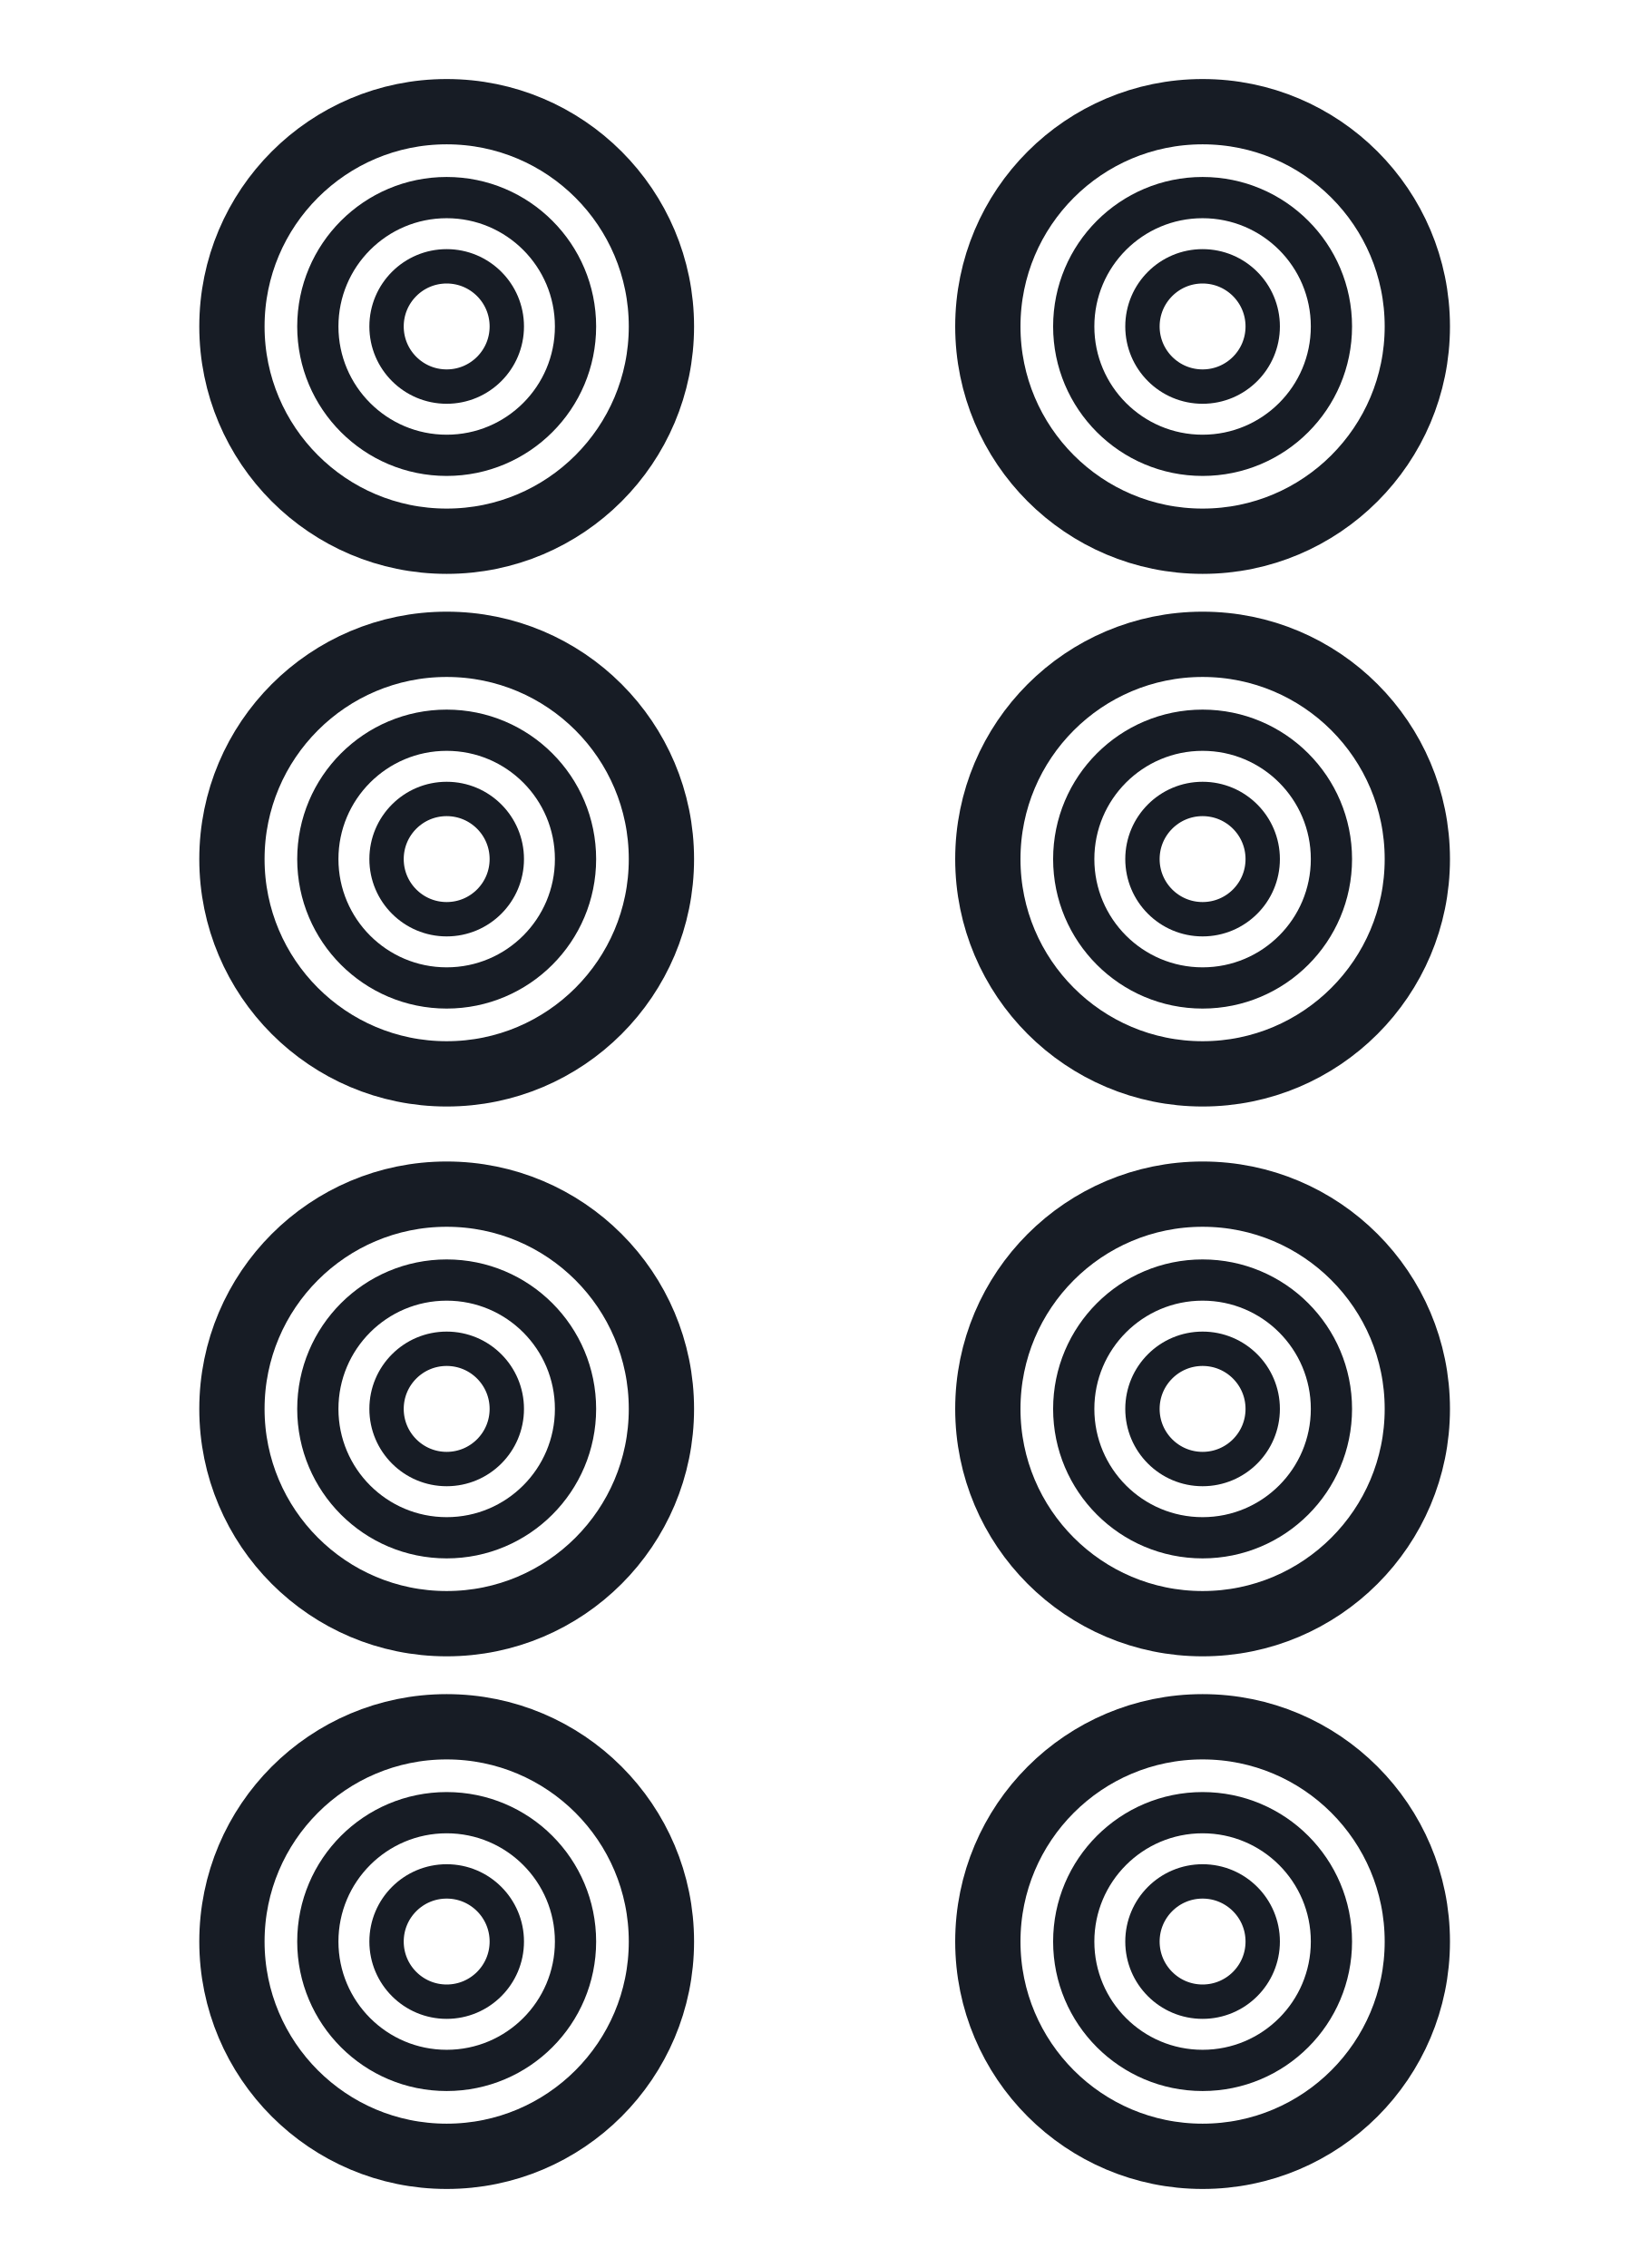
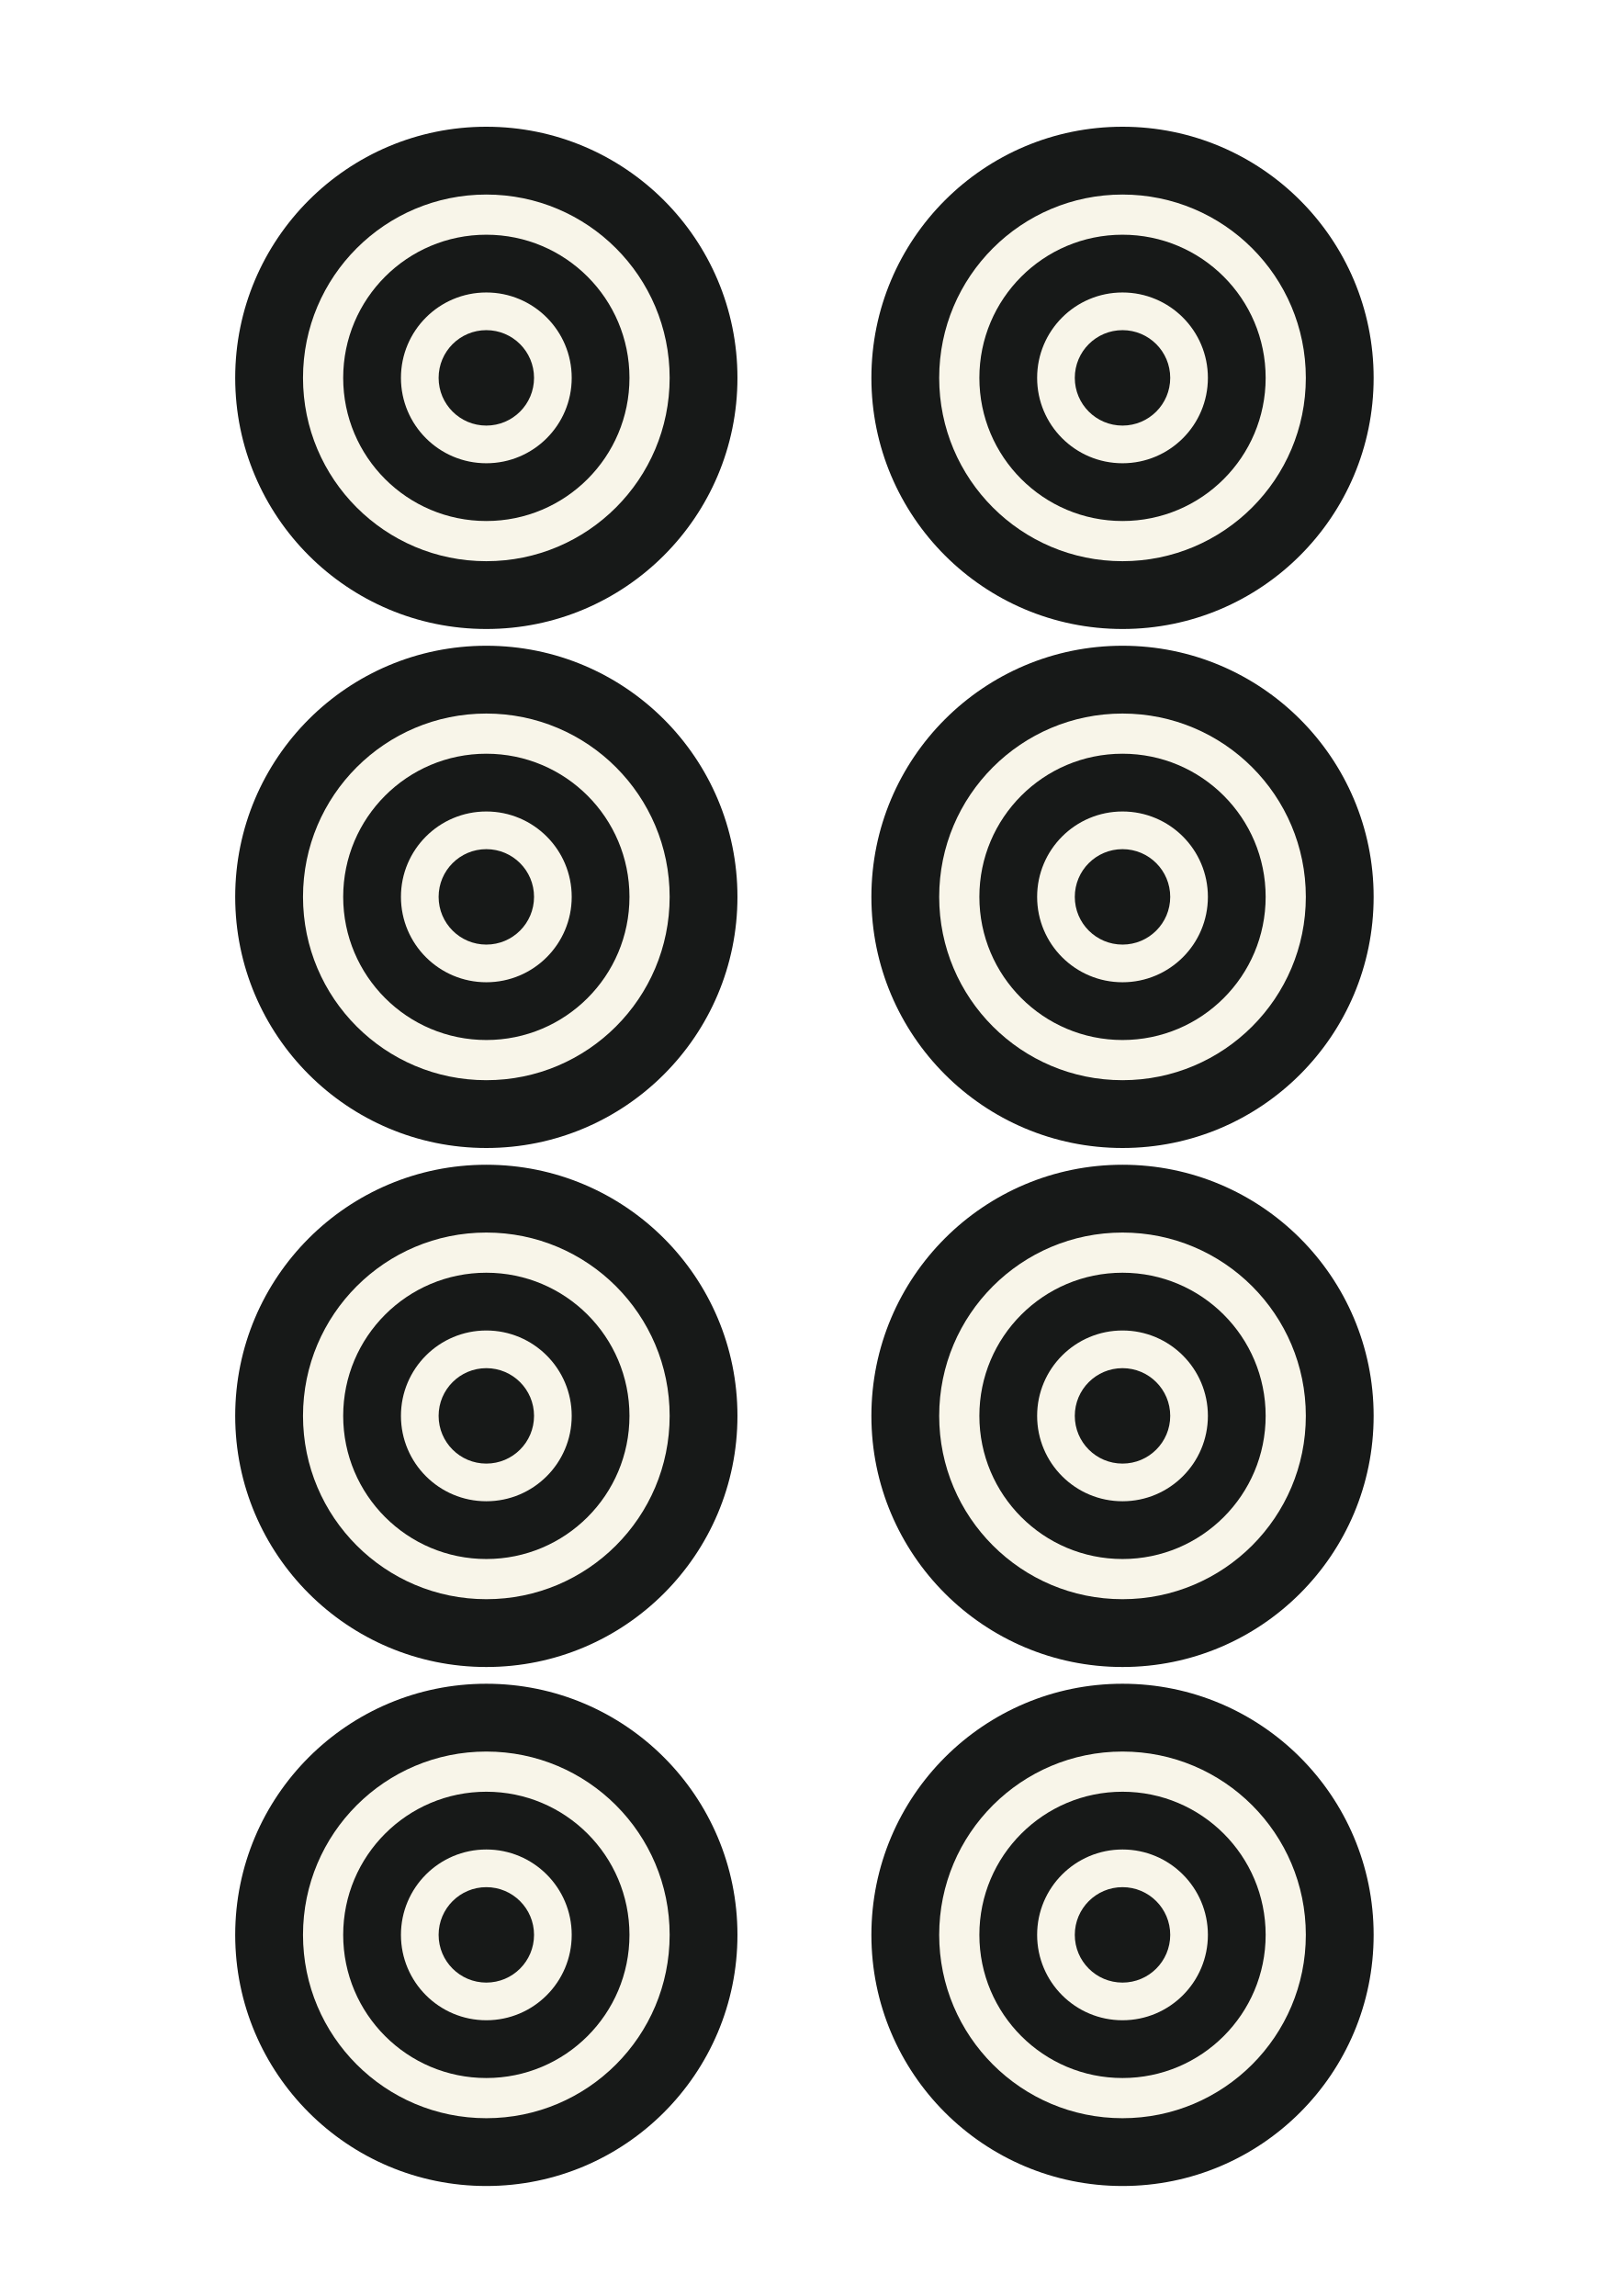
- <svg xmlns="http://www.w3.org/2000/svg" width="96" height="132" viewBox="0 0 96 132">
-   <g fill="none" stroke="#171c25">
-     <circle cx="26" cy="19" r="12.5" stroke-width="3.8" />
-     <circle cx="26" cy="19" r="7.5" stroke-width="2.4" />
-     <circle cx="26" cy="19" r="3.5" stroke-width="2" />
-   </g>
-   <g fill="none" stroke="#171c25">
-     <circle cx="70" cy="19" r="12.5" stroke-width="3.8" />
-     <circle cx="70" cy="19" r="7.5" stroke-width="2.4" />
-     <circle cx="70" cy="19" r="3.5" stroke-width="2" />
-   </g>
-   <g fill="none" stroke="#171c25">
-     <circle cx="26" cy="50" r="12.5" stroke-width="3.8" />
-     <circle cx="26" cy="50" r="7.5" stroke-width="2.4" />
-     <circle cx="26" cy="50" r="3.5" stroke-width="2" />
-   </g>
-   <g fill="none" stroke="#171c25">
-     <circle cx="70" cy="50" r="12.5" stroke-width="3.8" />
-     <circle cx="70" cy="50" r="7.5" stroke-width="2.4" />
-     <circle cx="70" cy="50" r="3.5" stroke-width="2" />
-   </g>
-   <g fill="none" stroke="#171c25">
-     <circle cx="26" cy="82" r="12.5" stroke-width="3.8" />
-     <circle cx="26" cy="82" r="7.5" stroke-width="2.4" />
-     <circle cx="26" cy="82" r="3.5" stroke-width="2" />
-   </g>
-   <g fill="none" stroke="#171c25">
-     <circle cx="70" cy="82" r="12.5" stroke-width="3.8" />
-     <circle cx="70" cy="82" r="7.5" stroke-width="2.4" />
-     <circle cx="70" cy="82" r="3.5" stroke-width="2" />
-   </g>
-   <g fill="none" stroke="#171c25">
-     <circle cx="26" cy="113" r="12.5" stroke-width="3.8" />
-     <circle cx="26" cy="113" r="7.5" stroke-width="2.4" />
-     <circle cx="26" cy="113" r="3.5" stroke-width="2" />
-   </g>
-   <g fill="none" stroke="#171c25">
-     <circle cx="70" cy="113" r="12.5" stroke-width="3.8" />
-     <circle cx="70" cy="113" r="7.5" stroke-width="2.4" />
-     <circle cx="70" cy="113" r="3.5" stroke-width="2" />
+ <svg xmlns="http://www.w3.org/2000/svg" width="768" height="1096" viewBox="0 0 96 137.14">
+   <g transform="translate(0 2.57)">
+     <g fill="#171918">
+       <circle cx="29" cy="20" r="15" />
+       <circle cx="29" cy="20" r="10.95" fill="#f8f5e9" />
+       <circle cx="29" cy="20" r="8.55" />
+       <circle cx="29" cy="20" r="5.1" fill="#f8f5e9" />
+       <circle cx="29" cy="20" r="2.85" />
+     </g>
+     <g fill="#171918">
+       <circle cx="67" cy="20" r="15" />
+       <circle cx="67" cy="20" r="10.95" fill="#f8f5e9" />
+       <circle cx="67" cy="20" r="8.55" />
+       <circle cx="67" cy="20" r="5.1" fill="#f8f5e9" />
+       <circle cx="67" cy="20" r="2.85" />
+     </g>
+     <g fill="#171918">
+       <circle cx="29" cy="51" r="15" />
+       <circle cx="29" cy="51" r="10.95" fill="#f8f5e9" />
+       <circle cx="29" cy="51" r="8.55" />
+       <circle cx="29" cy="51" r="5.1" fill="#f8f5e9" />
+       <circle cx="29" cy="51" r="2.85" />
+     </g>
+     <g fill="#171918">
+       <circle cx="67" cy="51" r="15" />
+       <circle cx="67" cy="51" r="10.95" fill="#f8f5e9" />
+       <circle cx="67" cy="51" r="8.55" />
+       <circle cx="67" cy="51" r="5.1" fill="#f8f5e9" />
+       <circle cx="67" cy="51" r="2.85" />
+     </g>
+     <g fill="#171918">
+       <circle cx="29" cy="82" r="15" />
+       <circle cx="29" cy="82" r="10.95" fill="#f8f5e9" />
+       <circle cx="29" cy="82" r="8.55" />
+       <circle cx="29" cy="82" r="5.1" fill="#f8f5e9" />
+       <circle cx="29" cy="82" r="2.85" />
+     </g>
+     <g fill="#171918">
+       <circle cx="67" cy="82" r="15" />
+       <circle cx="67" cy="82" r="10.95" fill="#f8f5e9" />
+       <circle cx="67" cy="82" r="8.55" />
+       <circle cx="67" cy="82" r="5.1" fill="#f8f5e9" />
+       <circle cx="67" cy="82" r="2.85" />
+     </g>
+     <g fill="#171918">
+       <circle cx="29" cy="113" r="15" />
+       <circle cx="29" cy="113" r="10.95" fill="#f8f5e9" />
+       <circle cx="29" cy="113" r="8.55" />
+       <circle cx="29" cy="113" r="5.1" fill="#f8f5e9" />
+       <circle cx="29" cy="113" r="2.85" />
+     </g>
+     <g fill="#171918">
+       <circle cx="67" cy="113" r="15" />
+       <circle cx="67" cy="113" r="10.95" fill="#f8f5e9" />
+       <circle cx="67" cy="113" r="8.55" />
+       <circle cx="67" cy="113" r="5.1" fill="#f8f5e9" />
+       <circle cx="67" cy="113" r="2.85" />
+     </g>
  </g>
</svg>
